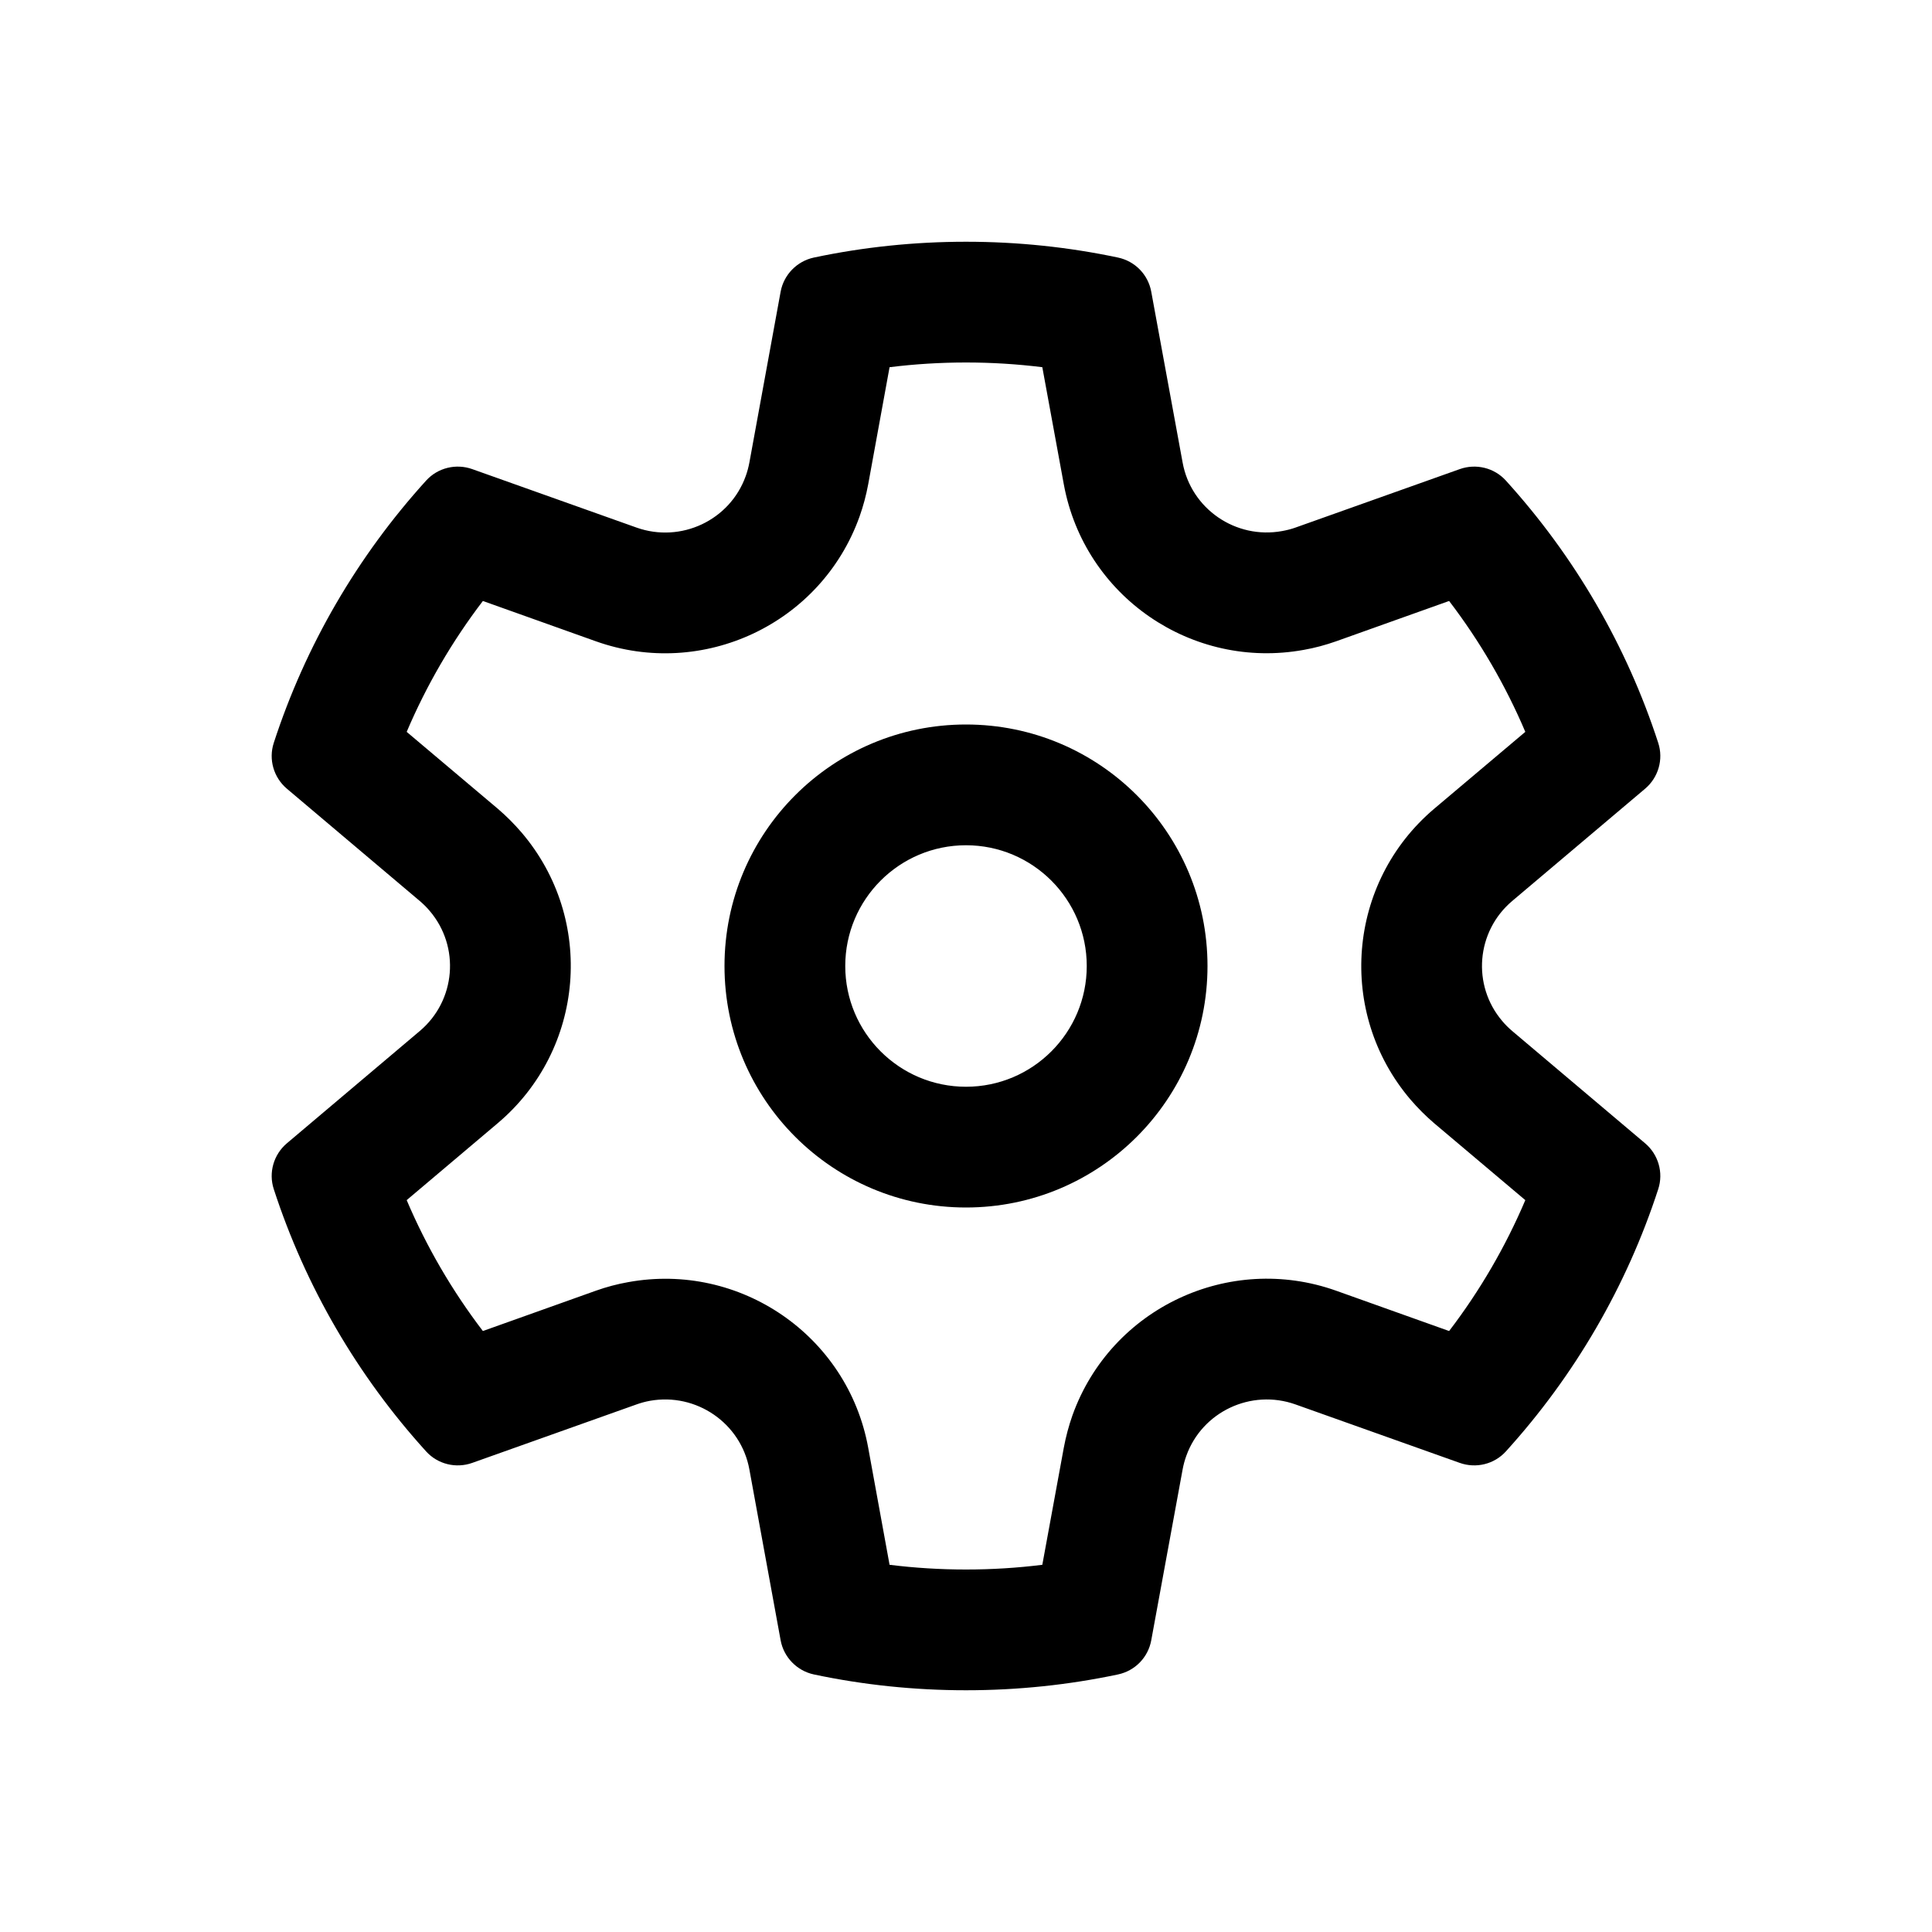
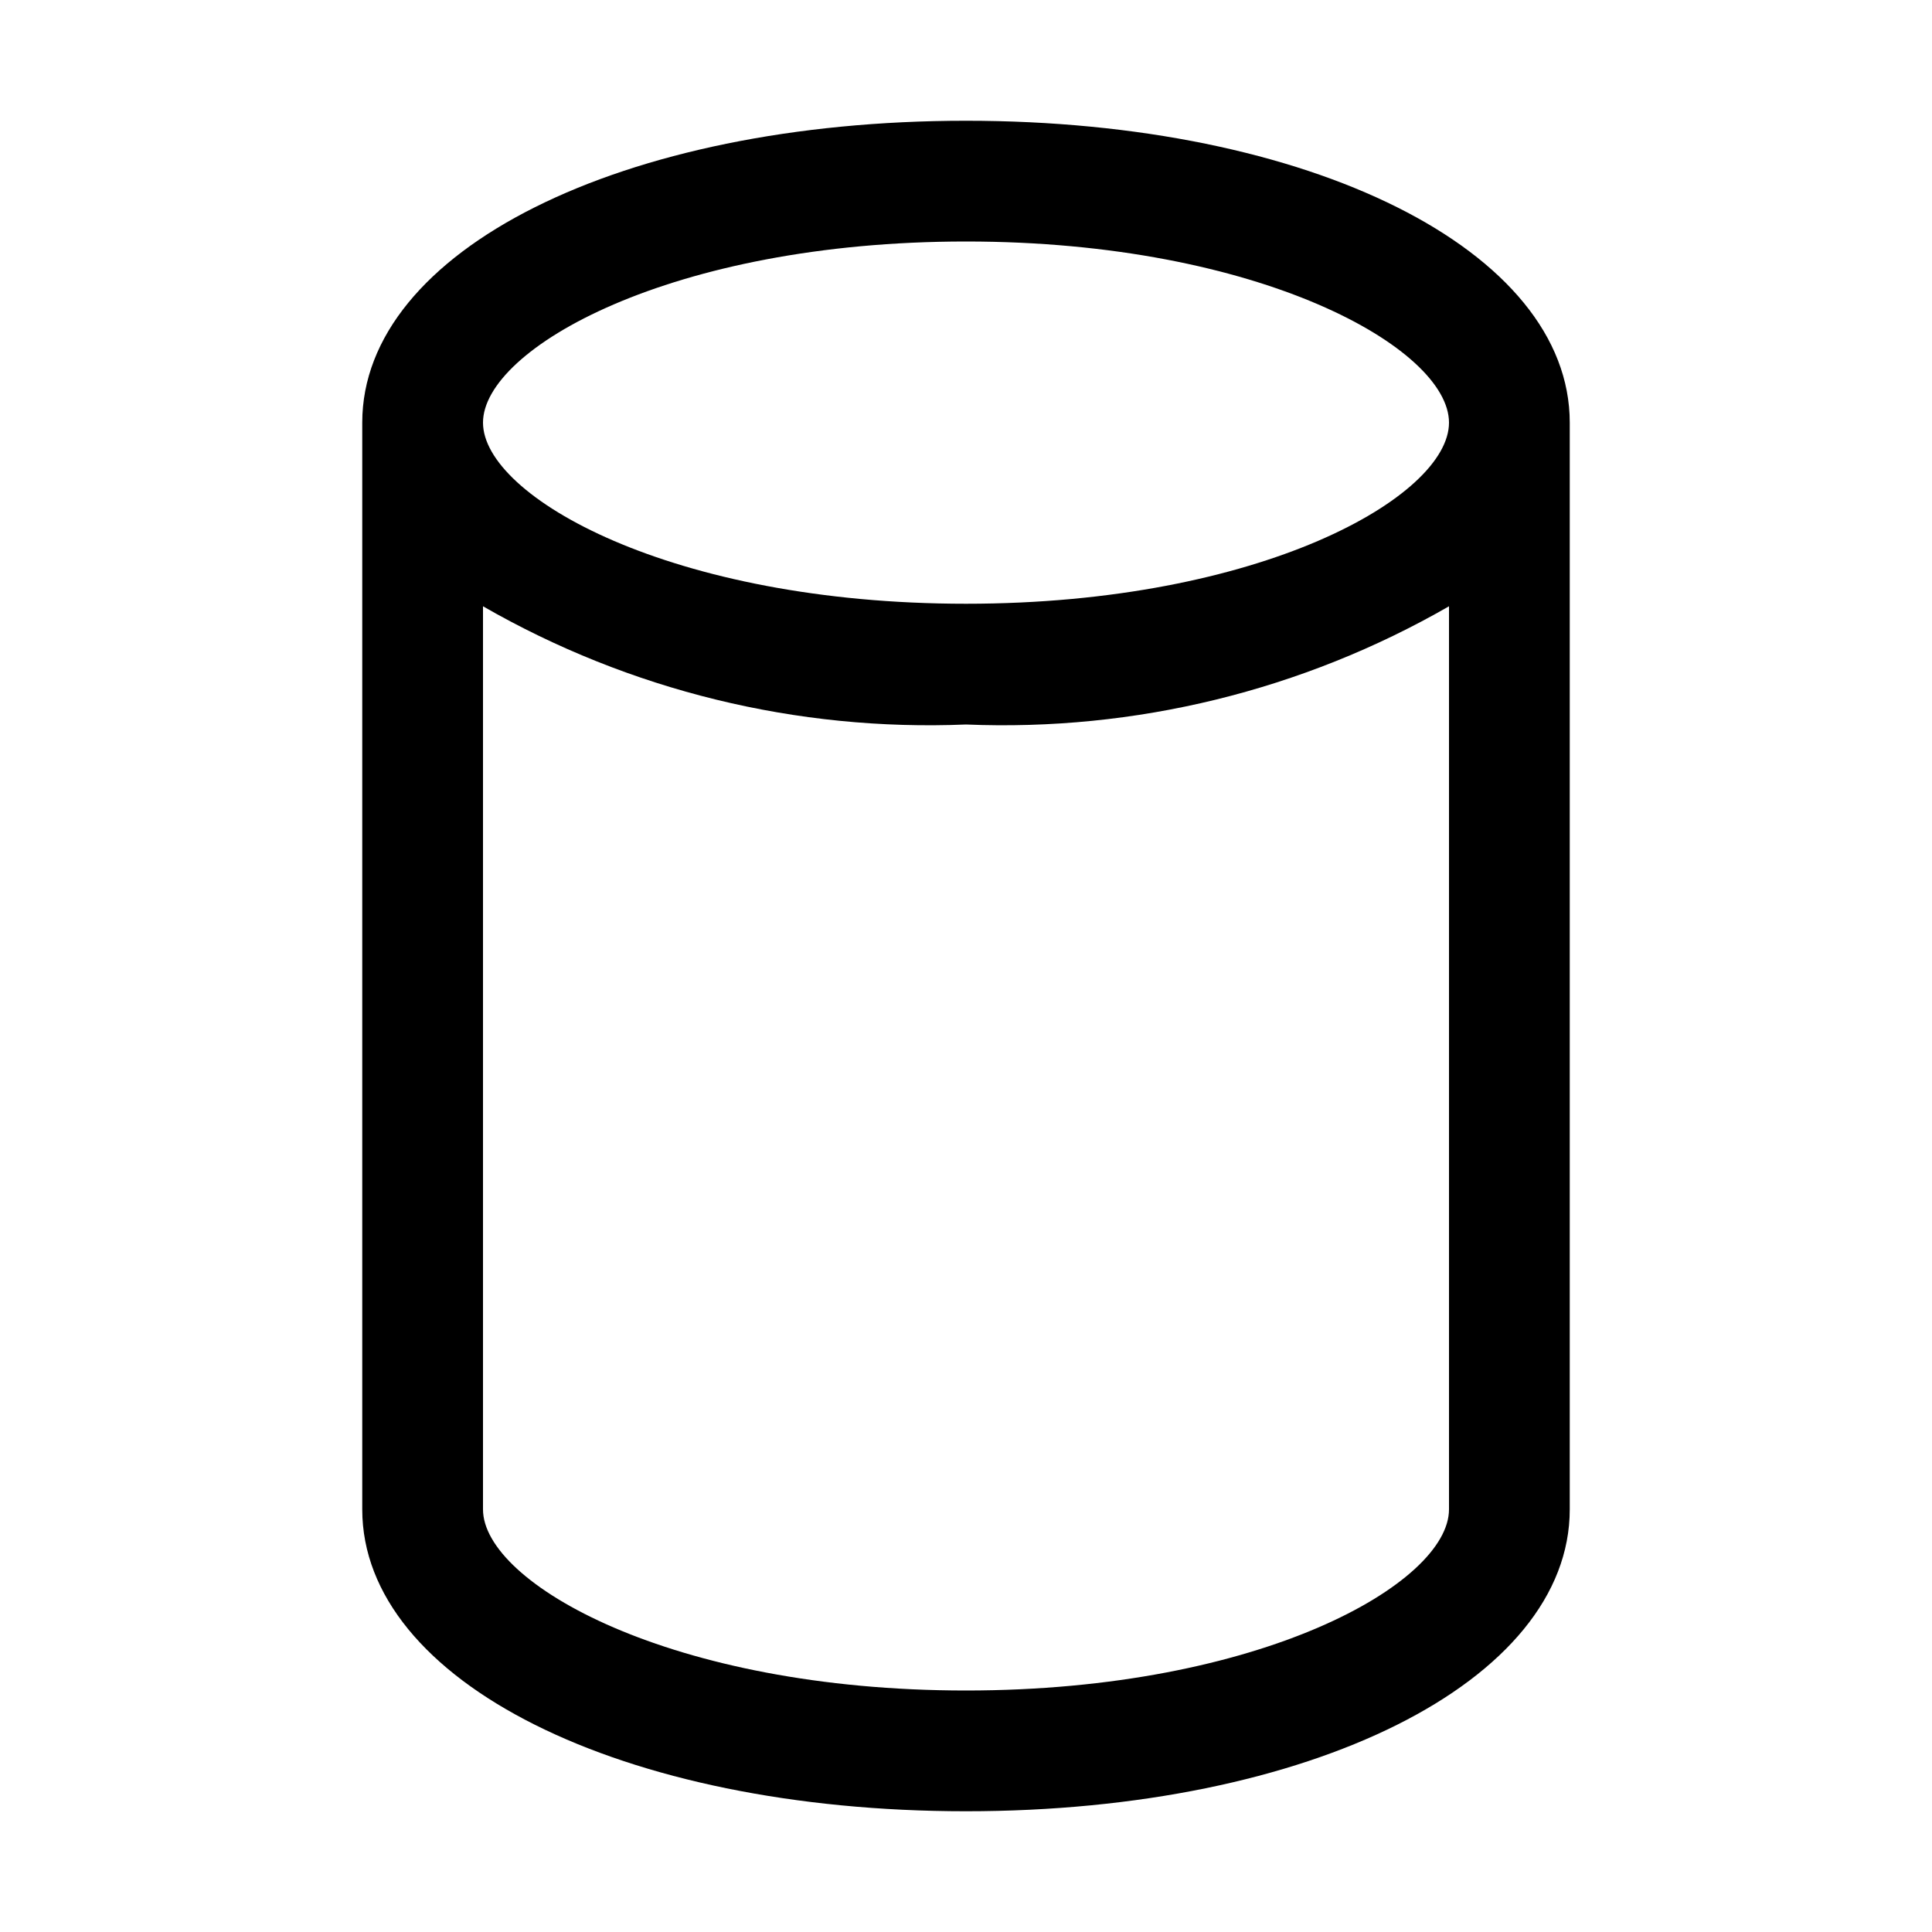
<svg xmlns="http://www.w3.org/2000/svg" width="16" height="16" viewBox="0 0 16 16" fill="none">
-   <path d="M8 6C6.895 6 6 6.895 6 8C6 9.105 6.895 10 8 10C9.105 10 10 9.105 10 8C10 6.895 9.105 6 8 6ZM7 8C7 7.448 7.448 7 8 7C8.552 7 9 7.448 9 8C9 8.552 8.552 9 8 9C7.448 9 7 8.552 7 8ZM10.618 4.398C10.233 4.468 9.864 4.214 9.794 3.831L9.534 2.415C9.508 2.274 9.4 2.163 9.259 2.133C8.848 2.046 8.427 2.002 8 2.002C7.573 2.002 7.151 2.046 6.74 2.133C6.6 2.163 6.491 2.275 6.465 2.415L6.206 3.831C6.199 3.868 6.189 3.906 6.176 3.942C6.045 4.309 5.639 4.5 5.271 4.369L3.911 3.885C3.776 3.837 3.625 3.874 3.529 3.98C2.96 4.607 2.529 5.347 2.267 6.153C2.223 6.289 2.266 6.438 2.375 6.531L3.477 7.462C3.506 7.487 3.534 7.514 3.558 7.543C3.812 7.84 3.775 8.286 3.477 8.538L2.375 9.469C2.266 9.562 2.223 9.711 2.267 9.847C2.529 10.653 2.96 11.393 3.529 12.02C3.625 12.126 3.776 12.163 3.911 12.115L5.271 11.631C5.307 11.618 5.344 11.608 5.382 11.601C5.767 11.532 6.136 11.786 6.206 12.169L6.465 13.585C6.491 13.725 6.6 13.837 6.74 13.867C7.151 13.954 7.573 13.998 8 13.998C8.427 13.998 8.848 13.954 9.259 13.867C9.4 13.837 9.508 13.726 9.534 13.585L9.794 12.169C9.801 12.131 9.811 12.094 9.824 12.058C9.955 11.691 10.361 11.5 10.729 11.631L12.089 12.115C12.224 12.163 12.375 12.126 12.471 12.02C13.04 11.393 13.471 10.653 13.733 9.847C13.777 9.711 13.734 9.562 13.625 9.469L12.523 8.538C12.494 8.513 12.466 8.486 12.442 8.457C12.188 8.16 12.225 7.714 12.523 7.462L13.625 6.531C13.734 6.438 13.777 6.289 13.733 6.153C13.471 5.347 13.04 4.607 12.471 3.98C12.375 3.874 12.224 3.837 12.089 3.885L10.729 4.369C10.693 4.382 10.656 4.391 10.618 4.398ZM3.999 4.977L4.935 5.311C5.82 5.626 6.799 5.168 7.118 4.279C7.149 4.192 7.173 4.102 7.19 4.011L7.367 3.041C7.576 3.015 7.787 3.002 8 3.002C8.213 3.002 8.424 3.015 8.632 3.041L8.81 4.011C8.981 4.941 9.873 5.55 10.797 5.382C10.888 5.366 10.977 5.342 11.065 5.311L12.001 4.977C12.256 5.311 12.468 5.675 12.632 6.061L11.877 6.698C11.157 7.308 11.068 8.386 11.681 9.106C11.741 9.176 11.807 9.242 11.877 9.302L12.632 9.939C12.468 10.325 12.256 10.689 12.001 11.023L11.065 10.689C10.18 10.374 9.201 10.832 8.882 11.72C8.851 11.808 8.827 11.898 8.81 11.989L8.632 12.959C8.424 12.985 8.213 12.998 8 12.998C7.787 12.998 7.576 12.985 7.367 12.959L7.19 11.989C7.02 11.059 6.127 10.45 5.203 10.618C5.112 10.634 5.022 10.658 4.935 10.689L3.999 11.023C3.744 10.689 3.532 10.325 3.368 9.939L4.123 9.301C4.843 8.692 4.933 7.613 4.319 6.894C4.259 6.824 4.193 6.758 4.123 6.698L3.368 6.061C3.532 5.675 3.744 5.311 3.999 4.977Z" fill="currentColor" />
+   <path d="M8 1C5.149 1 3 2.075 3 3.5V12.5C3 13.925 5.149 15 8 15C10.851 15 13 13.925 13 12.5V3.5C13 2.075 10.851 1 8 1ZM8 2C10.441 2 12 2.888 12 3.5C12 4.112 10.441 5 8 5C5.559 5 4 4.112 4 3.5C4 2.888 5.558 2 8 2ZM8 14C5.558 14 4 13.111 4 12.5V5.021C5.214 5.719 6.601 6.058 8 6C9.399 6.058 10.786 5.719 12 5.021V12.5C12 13.111 10.441 14 8 14Z" fill="currentColor" />
</svg>
